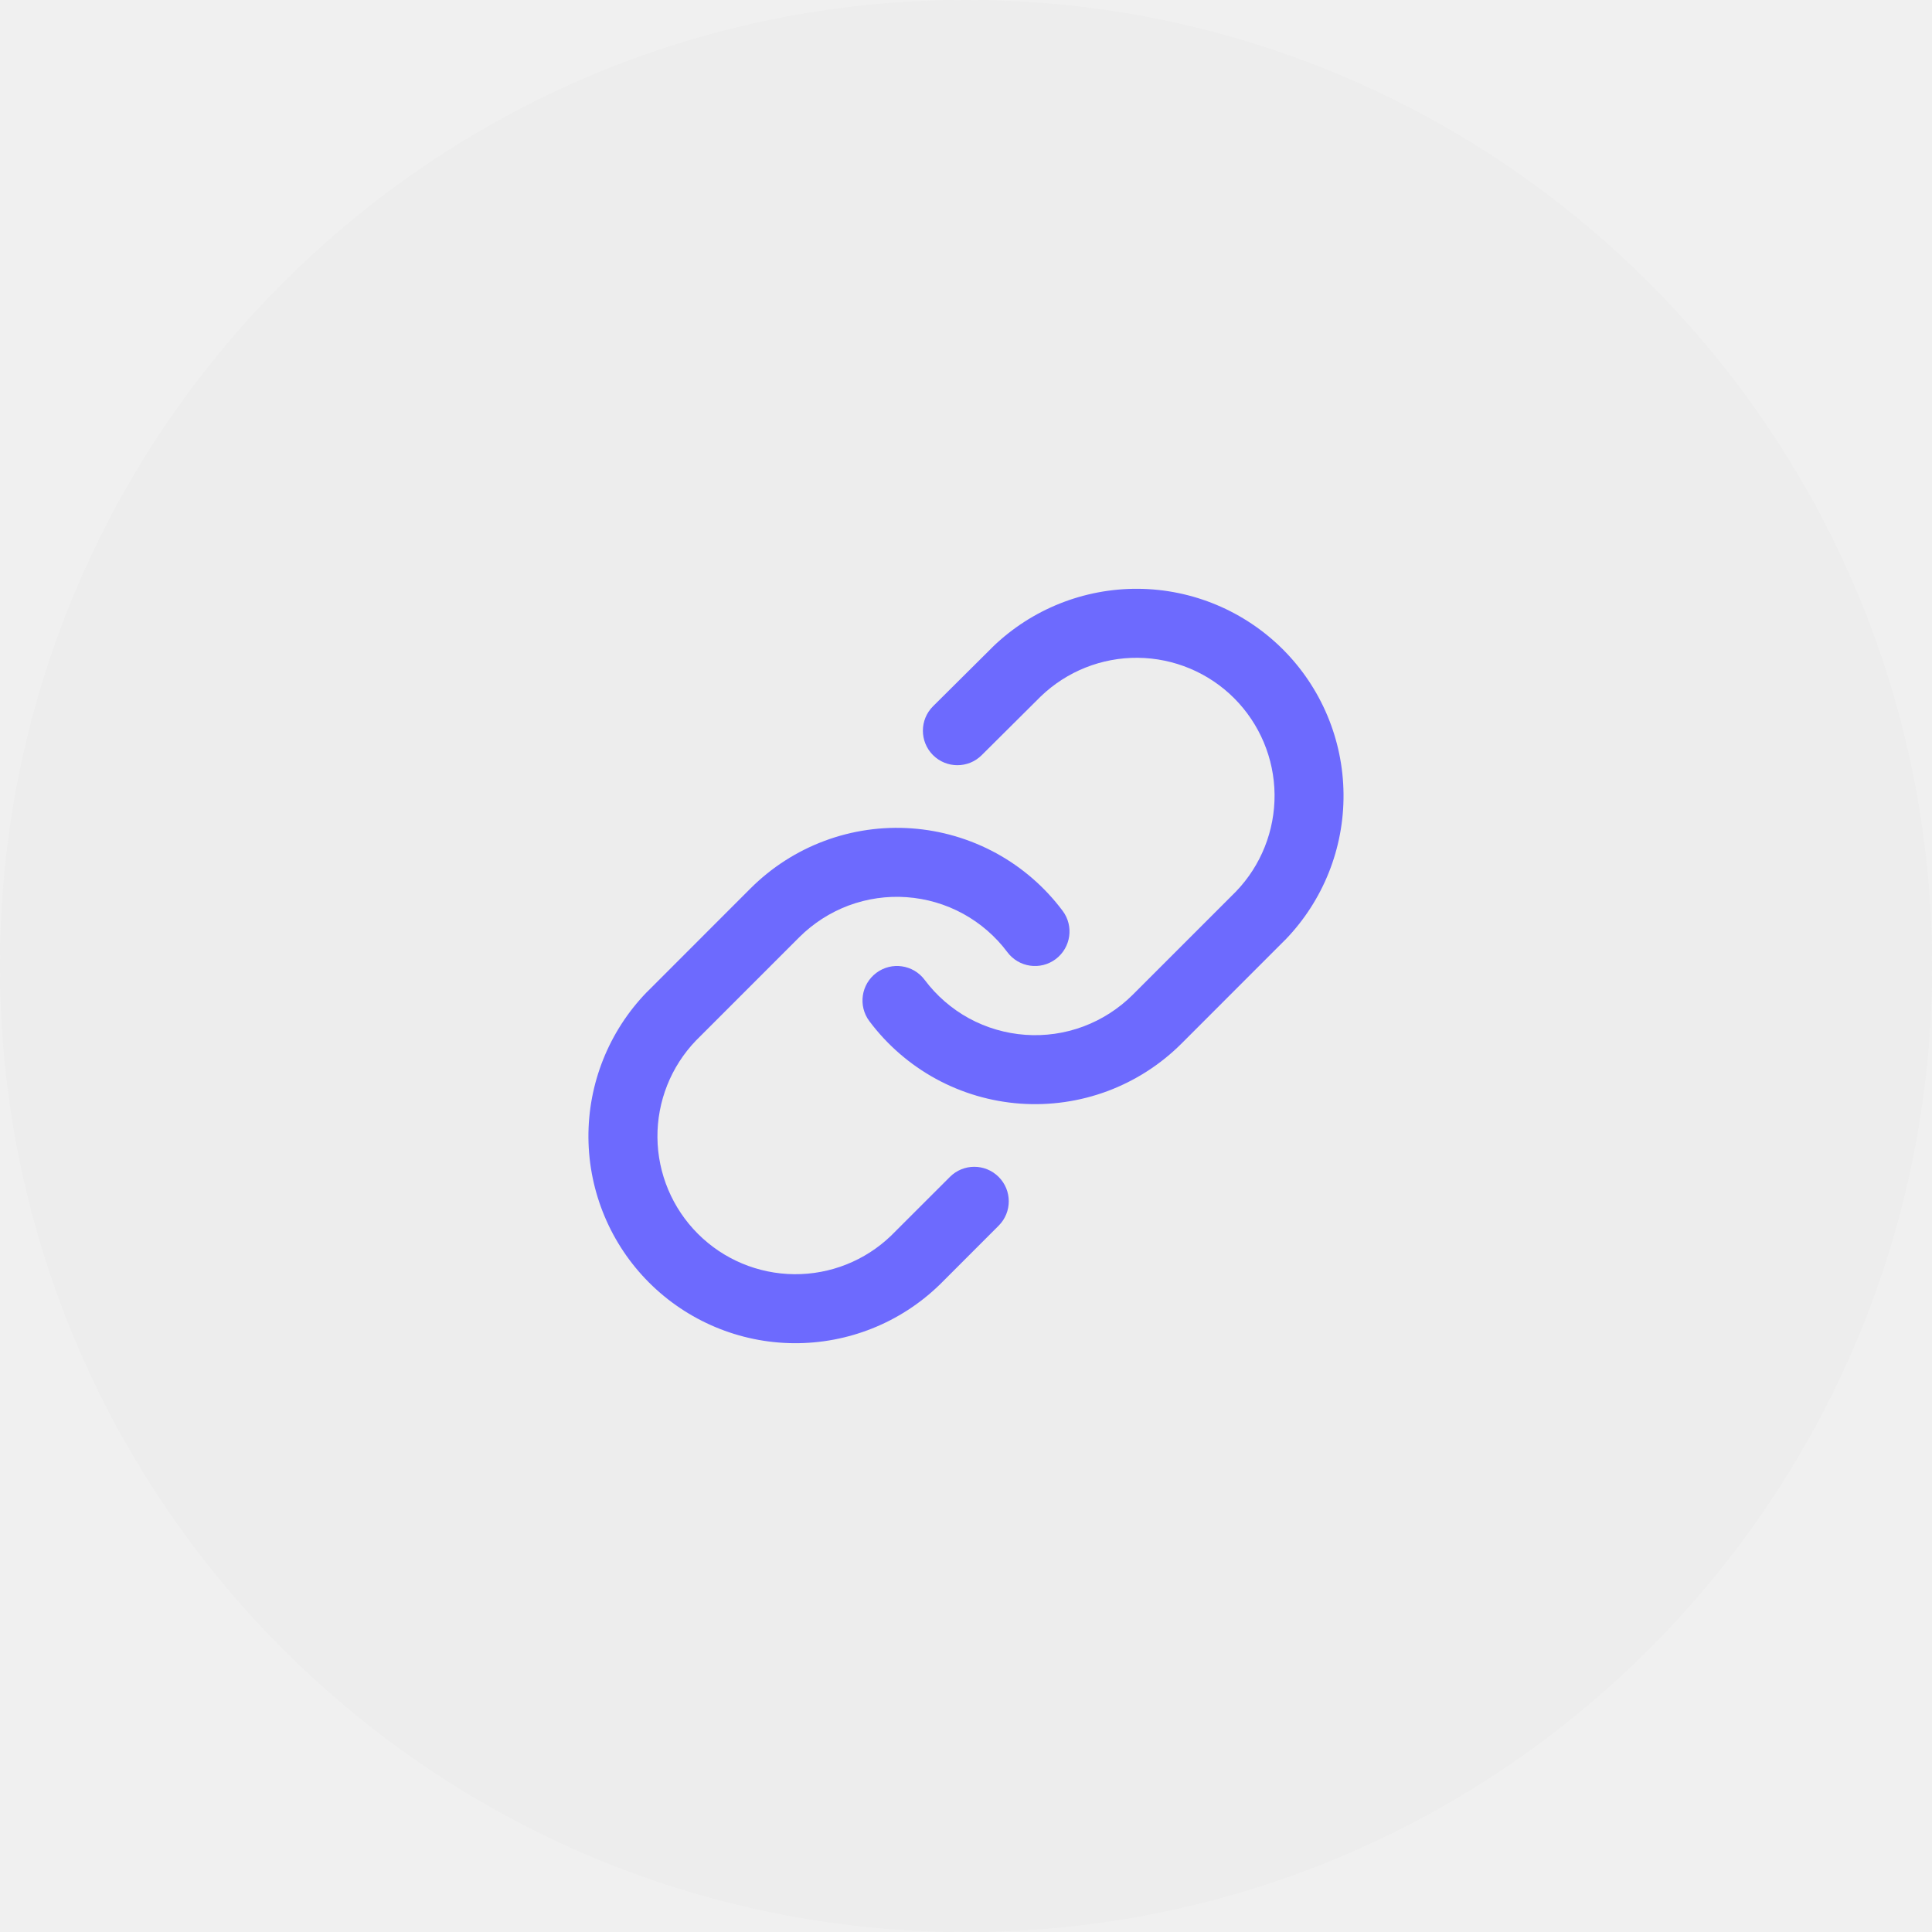
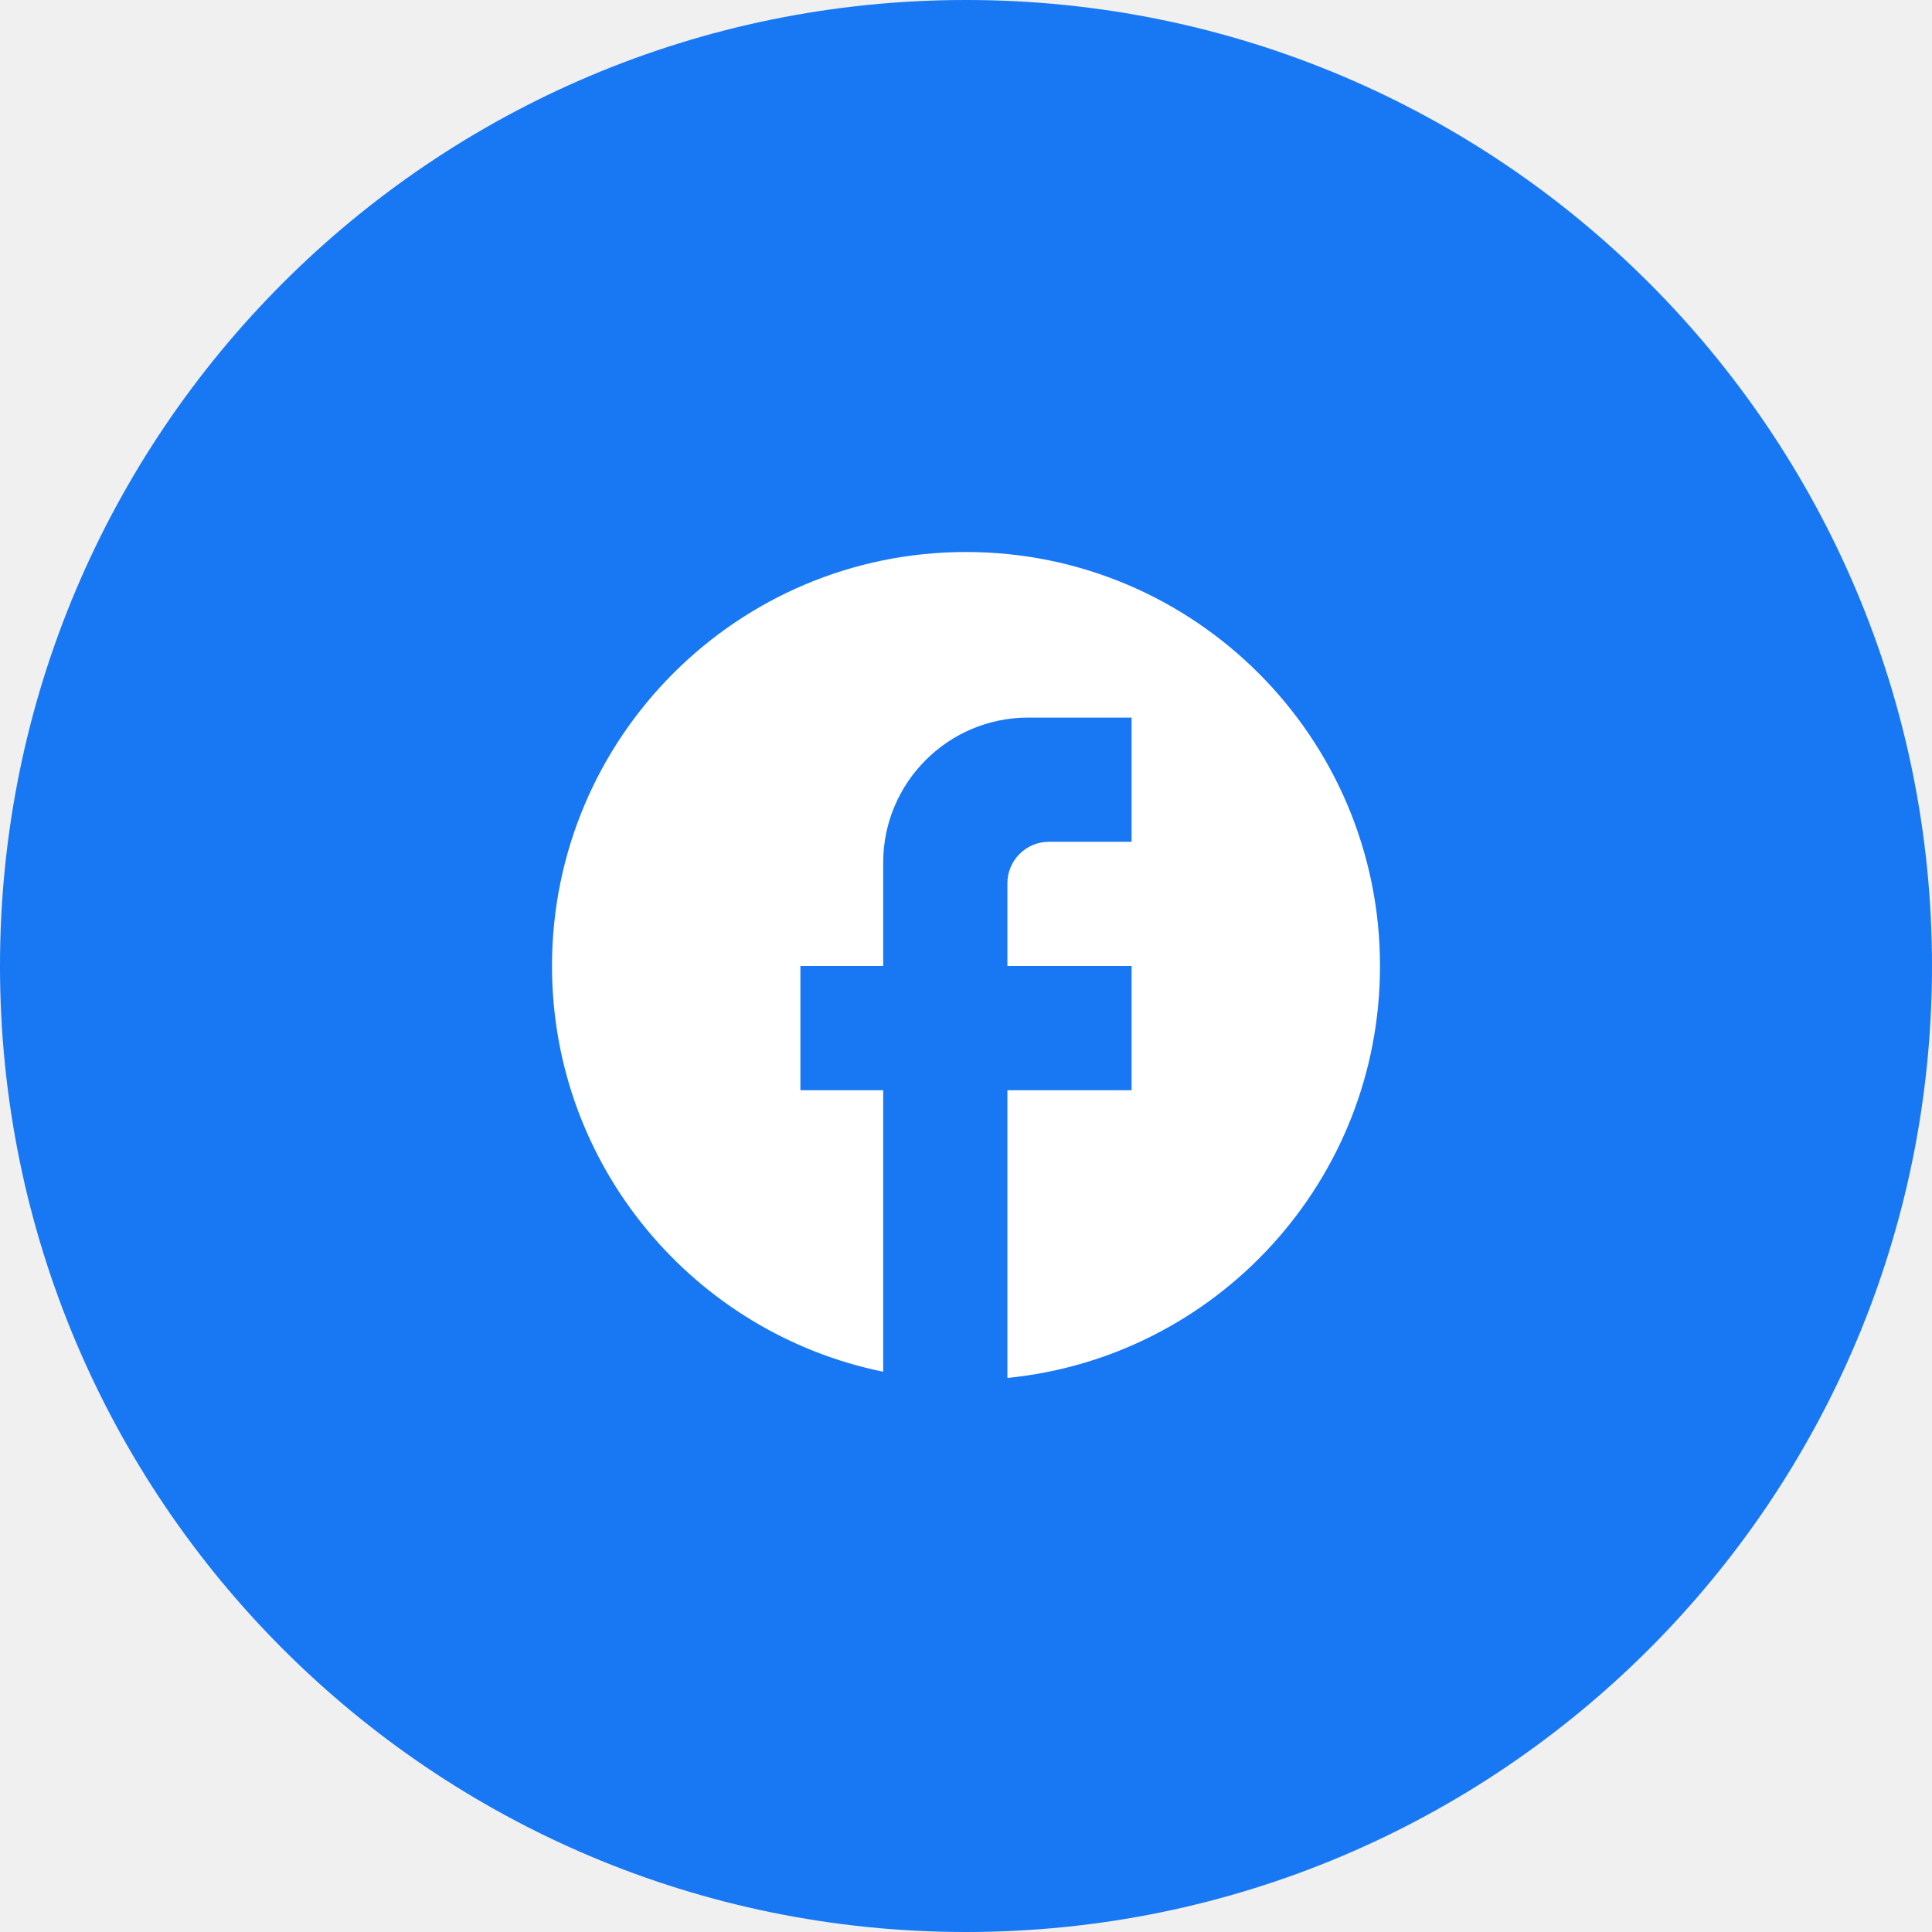
<svg xmlns="http://www.w3.org/2000/svg" width="42" height="42" viewBox="0 0 42 42" fill="none">
-   <rect width="42" height="42" rx="21" fill="#9D9D9D" fill-opacity="0.04" />
-   <g clip-path="url(#clip0_6702_9180)">
-     <path fill-rule="evenodd" clip-rule="evenodd" d="M21.581 14.063C22.43 13.243 23.567 12.79 24.747 12.8C25.927 12.81 27.055 13.284 27.89 14.118C28.724 14.952 29.197 16.081 29.207 17.261C29.218 18.441 28.764 19.577 27.945 20.426L27.935 20.435L25.686 22.685C25.229 23.142 24.68 23.494 24.076 23.72C23.471 23.945 22.825 24.038 22.181 23.992C21.538 23.946 20.912 23.762 20.345 23.453C19.779 23.143 19.286 22.716 18.899 22.199C18.651 21.867 18.719 21.398 19.051 21.149C19.383 20.901 19.852 20.969 20.101 21.301C20.358 21.645 20.687 21.93 21.064 22.137C21.442 22.343 21.86 22.465 22.289 22.496C22.718 22.527 23.148 22.465 23.551 22.315C23.954 22.164 24.32 21.929 24.625 21.625L24.625 21.625L26.87 19.38C27.414 18.814 27.714 18.058 27.708 17.274C27.701 16.487 27.385 15.735 26.829 15.178C26.273 14.622 25.52 14.307 24.734 14.3C23.949 14.293 23.193 14.594 22.627 15.138L21.341 16.417C21.048 16.709 20.573 16.707 20.281 16.414C19.989 16.12 19.99 15.645 20.284 15.353L21.574 14.071L21.581 14.063Z" fill="#6D6AFE" />
-     <path fill-rule="evenodd" clip-rule="evenodd" d="M17.924 18.28C18.529 18.054 19.175 17.962 19.819 18.008C20.462 18.054 21.088 18.238 21.655 18.547C22.221 18.856 22.714 19.284 23.101 19.801C23.349 20.132 23.281 20.602 22.949 20.851C22.617 21.099 22.147 21.031 21.899 20.699C21.642 20.355 21.313 20.07 20.935 19.863C20.558 19.657 20.14 19.535 19.711 19.504C19.282 19.473 18.852 19.535 18.448 19.685C18.046 19.836 17.68 20.071 17.375 20.375L15.13 22.62C14.586 23.186 14.286 23.942 14.292 24.726C14.299 25.513 14.615 26.265 15.171 26.821C15.727 27.378 16.48 27.693 17.266 27.7C18.051 27.707 18.807 27.406 19.372 26.862L20.65 25.585C20.942 25.292 21.417 25.292 21.71 25.585C22.003 25.878 22.003 26.352 21.71 26.645L20.428 27.928L20.418 27.937C19.57 28.757 18.433 29.21 17.253 29.2C16.073 29.19 14.945 28.716 14.11 27.882C13.276 27.048 12.803 25.919 12.792 24.739C12.782 23.559 13.236 22.423 14.055 21.574L14.065 21.565L16.314 19.315C16.314 19.315 16.314 19.315 16.314 19.315C16.771 18.858 17.32 18.505 17.924 18.28Z" fill="#6D6AFE" />
+   <rect width="42" height="42" rx="21" fill="#1877F2" />
+   <g clip-path="url(#clip0_6702_9175)">
+     <path d="M30 21C30 16.032 25.968 12 21 12C16.032 12 12 16.032 12 21C12 25.356 15.096 28.983 19.2 29.82V23.7H17.4V21H19.2V18.75C19.2 17.013 20.613 15.6 22.35 15.6H24.6V18.3H22.8C22.305 18.3 21.9 18.705 21.9 19.2V21H24.6V23.7H21.9V29.955C26.445 29.505 30 25.671 30 21Z" fill="white" />
  </g>
  <defs>
-     <clipPath id="clip0_6702_9180">
+     <clipPath id="clip0_6702_9175">
      <rect width="18" height="18" fill="white" transform="translate(12 12)" />
    </clipPath>
  </defs>
</svg>
